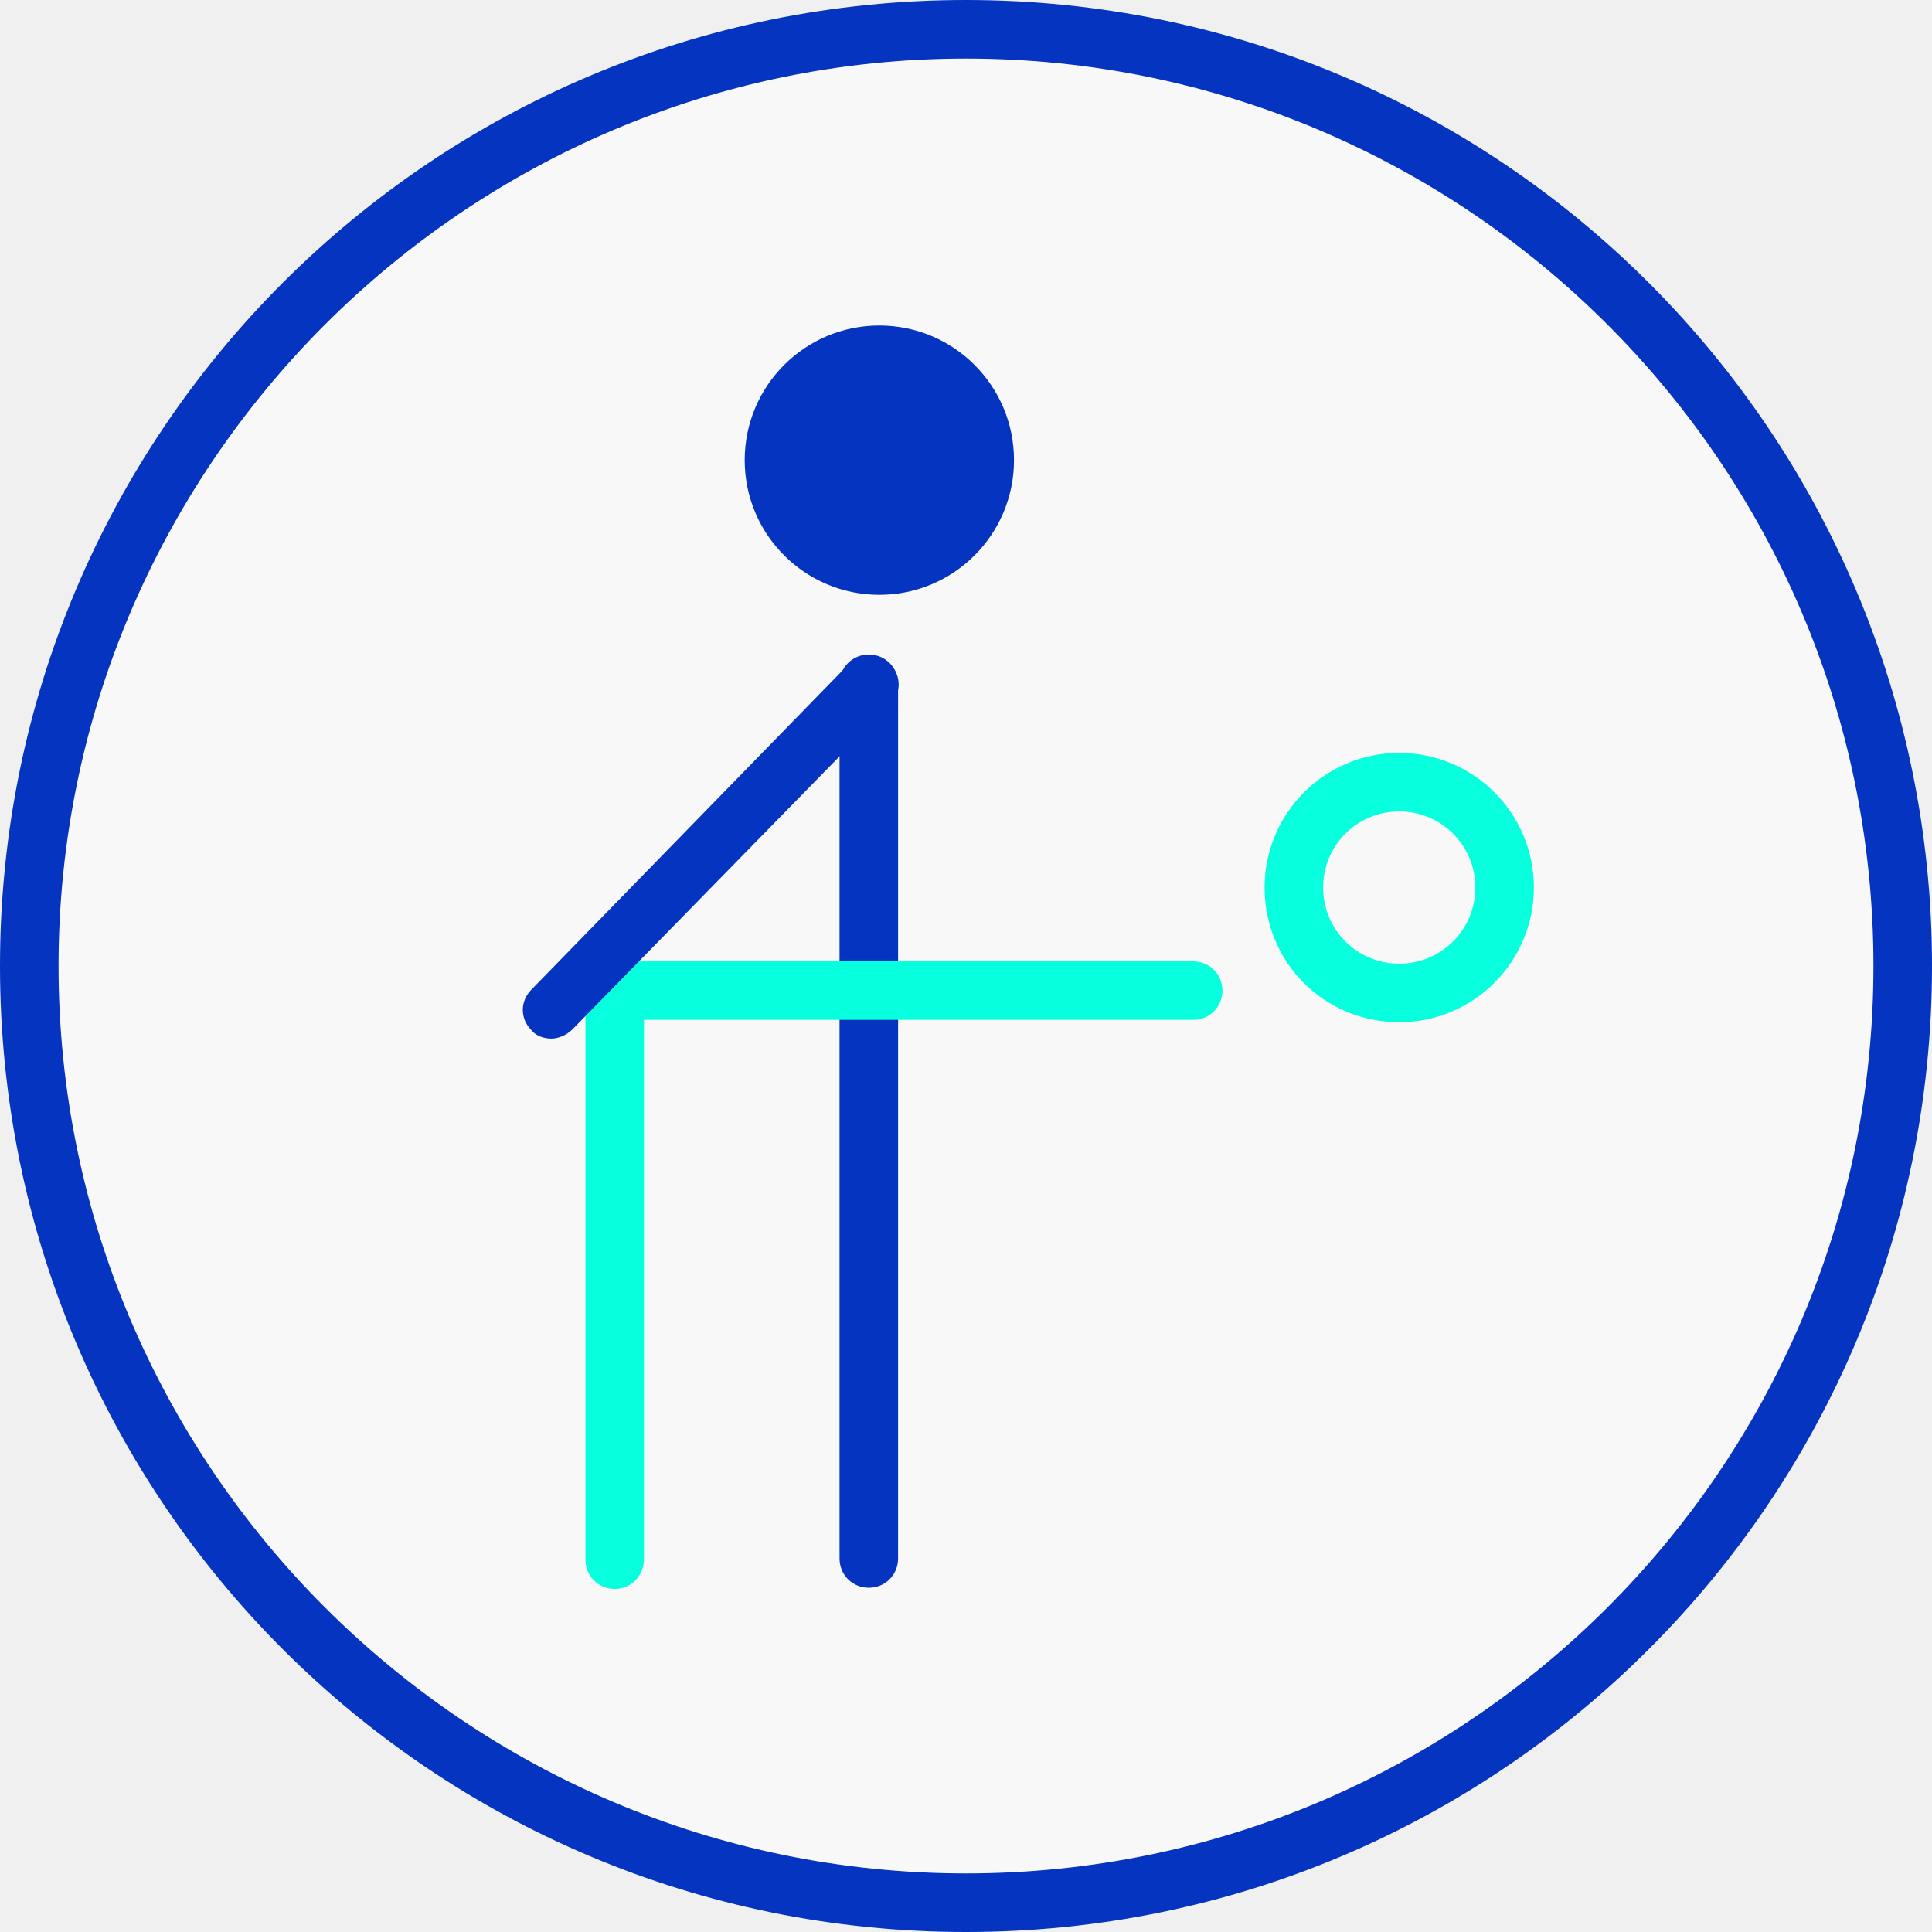
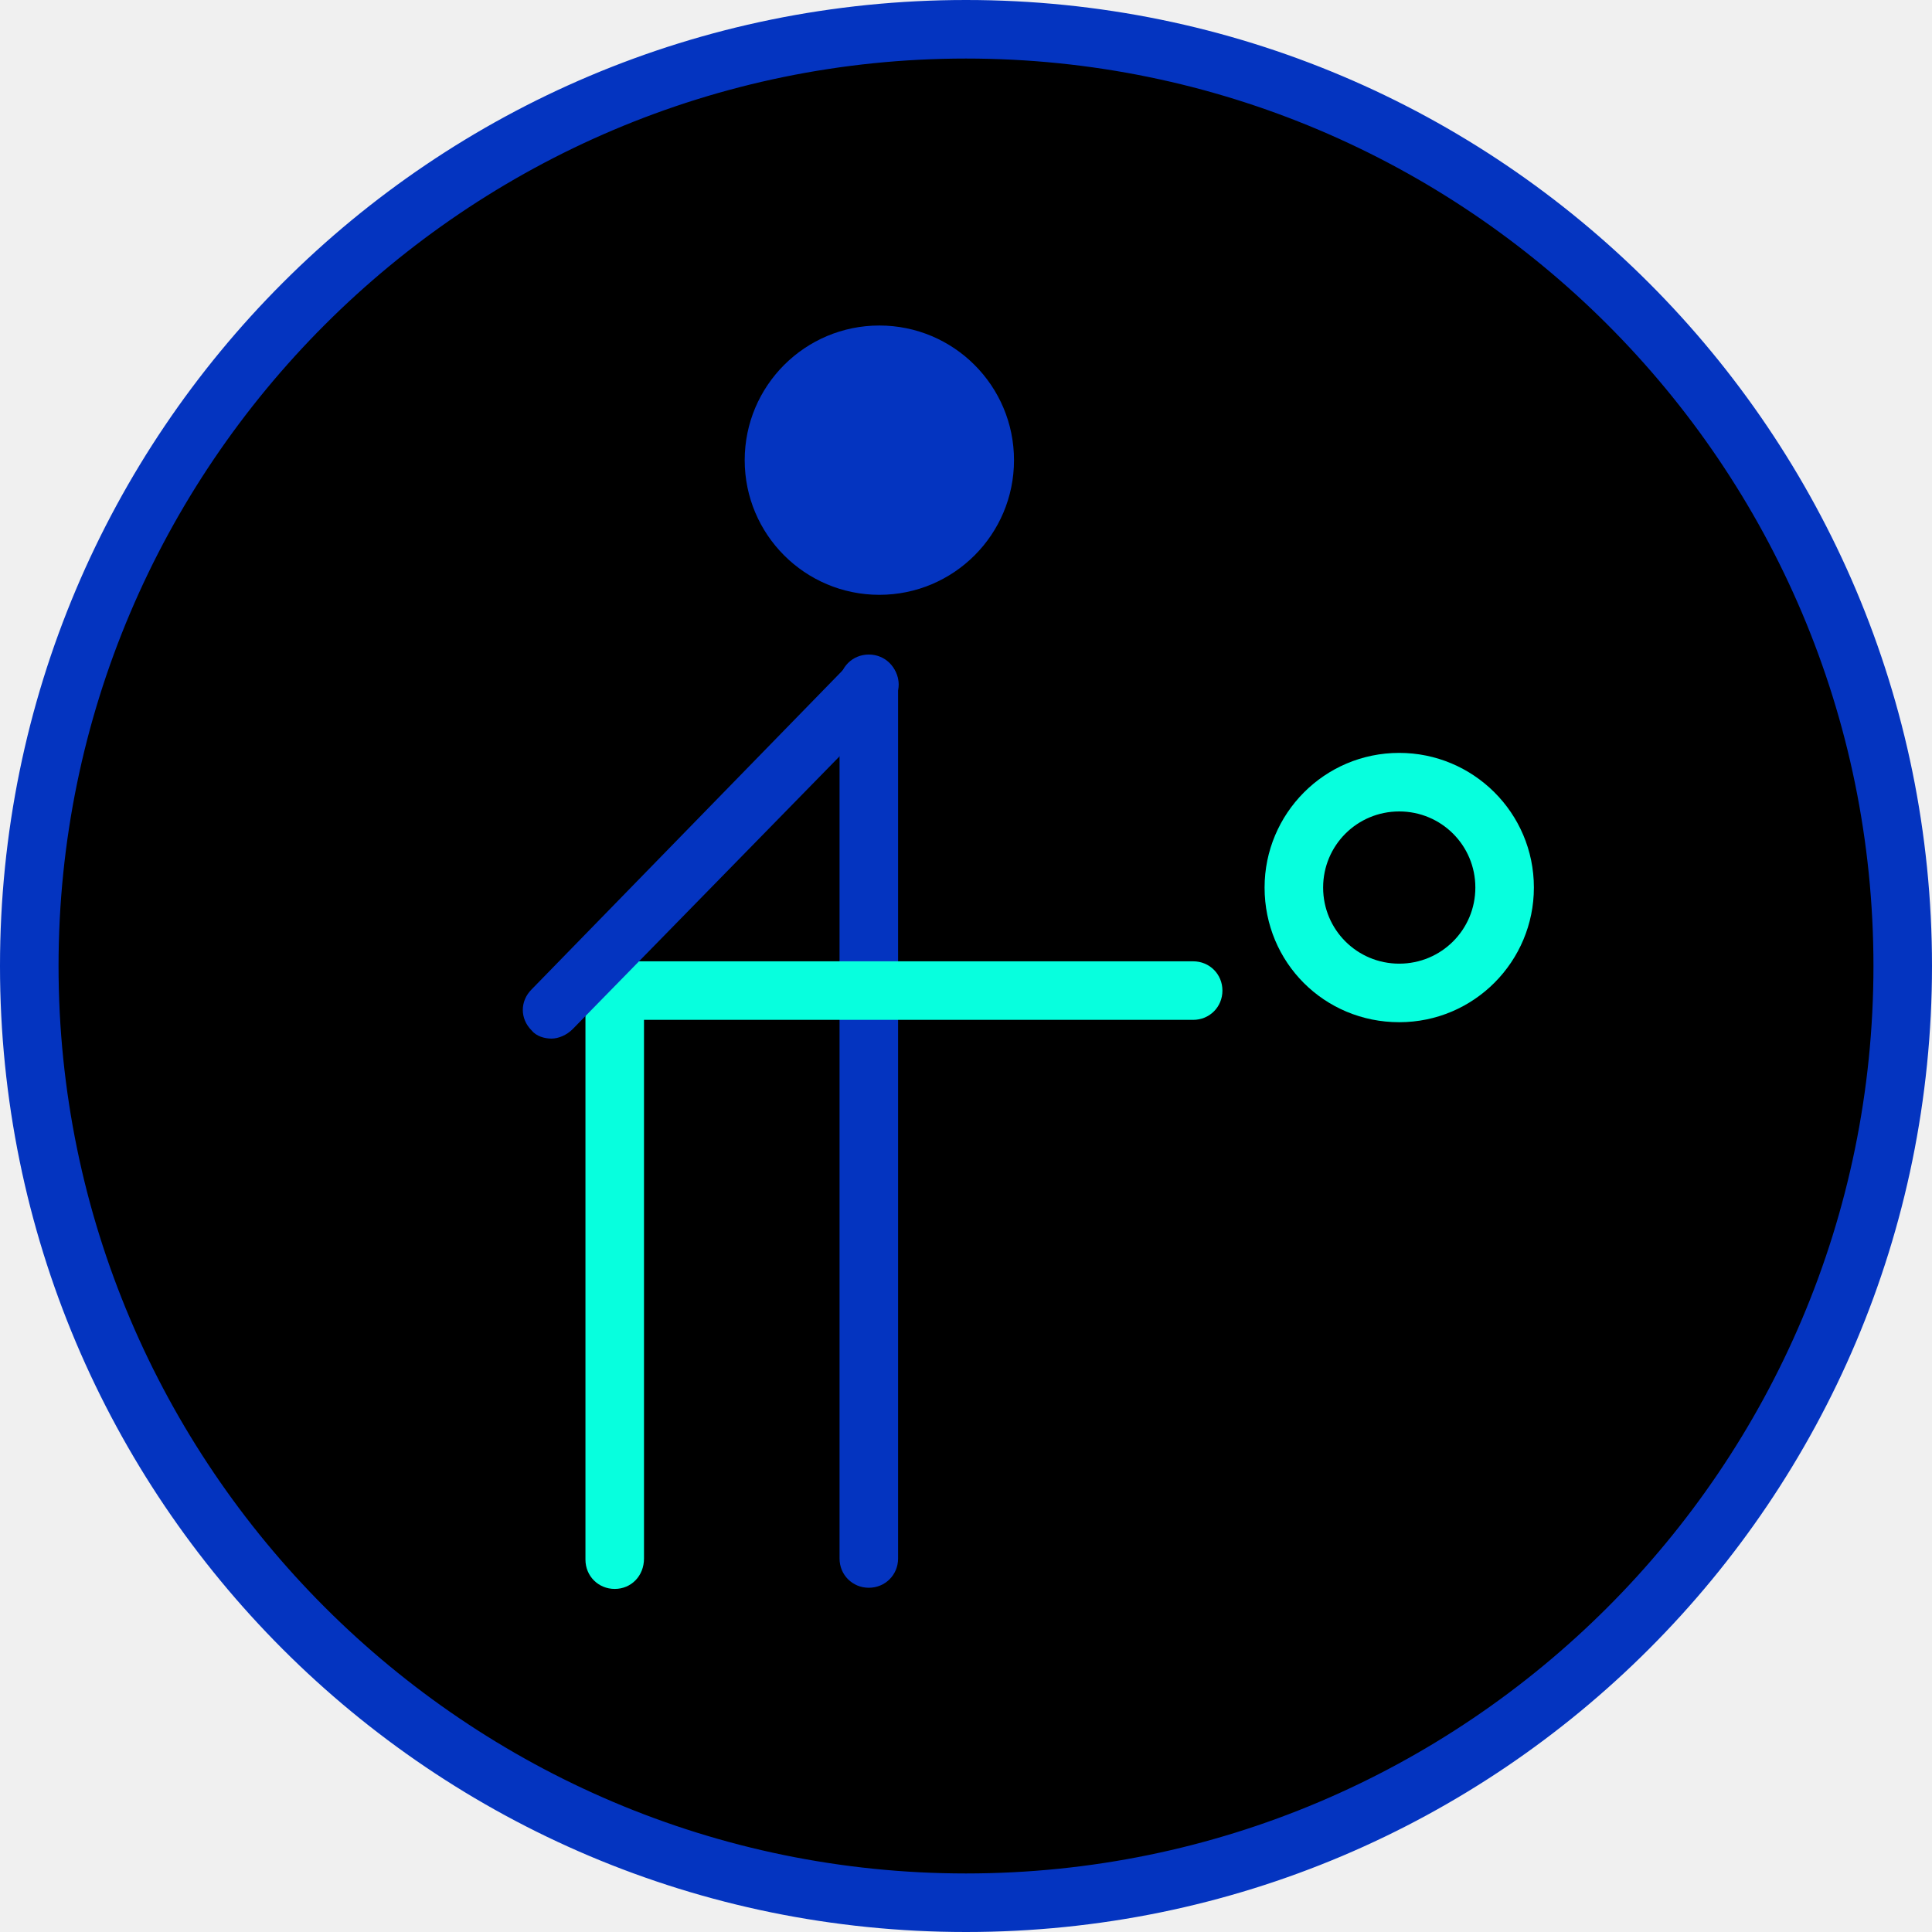
<svg xmlns="http://www.w3.org/2000/svg" version="1.1" id="Layer_3" x="0px" y="0px" viewBox="0 0 165 165" style="enable-background:new 0 0 165 165;" xml:space="preserve">
  <style type="text/css">
- 	.st0{fill:#F8F8F8;}
+ 
	.st1{fill:#0434C0;}
	.st2{fill:#07FFDE;}
	.st3{fill:#FFFFFF;}
	.st4{fill:#00A651;}
	.st5{fill:none;stroke:#0434C0;stroke-width:3;stroke-linecap:round;stroke-linejoin:round;stroke-miterlimit:10;}
	.st6{fill-rule:evenodd;clip-rule:evenodd;}
	.st7{fill-rule:evenodd;clip-rule:evenodd;fill:#FFFFFF;}
	
		.st8{fill-rule:evenodd;clip-rule:evenodd;fill:none;stroke:#07FFDE;stroke-width:3;stroke-linecap:round;stroke-linejoin:round;stroke-miterlimit:10;}
</style>
  <g>
    <g>
-       <path class="st0" d="M82.5,162.5c-44.1,0-80-35.9-80-80s35.9-80,80-80s80,35.9,80,80S126.6,162.5,82.5,162.5z" />
+       <path d="M82.5,162.5c-44.1,0-80-35.9-80-80s35.9-80,80-80s80,35.9,80,80S126.6,162.5,82.5,162.5z" />
    </g>
    <g>
      <g>
        <path class="st1" d="M82.5,5C125.2,5,160,39.7,160,82.5S125.2,160,82.5,160S5,125.2,5,82.5S39.8,5,82.5,5 M82.5,0     C36.9,0,0,36.9,0,82.5S36.9,165,82.5,165S165,128,165,82.5S128.1,0,82.5,0L82.5,0z" />
      </g>
    </g>
  </g>
  <g>
    <path class="st1" d="M74.2,135.6c-1.4,0-2.5-1.1-2.5-2.5V58.4c0-1.4,1.1-2.5,2.5-2.5s2.5,1.1,2.5,2.5v74.7   C76.7,134.5,75.6,135.6,74.2,135.6z" />
  </g>
  <g>
    <path class="st2" d="M52.5,135.7c-1.4,0-2.5-1.1-2.5-2.5V84.6c0-1.4,1.1-2.5,2.5-2.5h49.4c1.4,0,2.5,1.1,2.5,2.5s-1.1,2.5-2.5,2.5   H55v46C55,134.6,53.9,135.7,52.5,135.7z" />
  </g>
  <g>
    <circle class="st1" cx="75.1" cy="39.3" r="11.5" />
  </g>
  <g>
    <path class="st1" d="M47.1,88.7c-0.6,0-1.3-0.2-1.7-0.7c-1-1-1-2.5,0-3.5l27.1-27.8c1-1,2.5-1,3.5,0s1,2.5,0,3.5L48.9,87.9   C48.4,88.4,47.7,88.7,47.1,88.7z" />
  </g>
  <g>
    <path class="st2" d="M119.5,69.3c3.6,0,6.5,2.9,6.5,6.5c0,3.6-2.9,6.5-6.5,6.5c-3.6,0-6.5-2.9-6.5-6.5   C113,72.2,115.9,69.3,119.5,69.3 M119.5,64.3c-6.4,0-11.5,5.2-11.5,11.5c0,6.4,5.1,11.5,11.5,11.5c6.4,0,11.5-5.2,11.5-11.5   C131,69.4,125.8,64.3,119.5,64.3L119.5,64.3z" />
  </g>
</svg>
